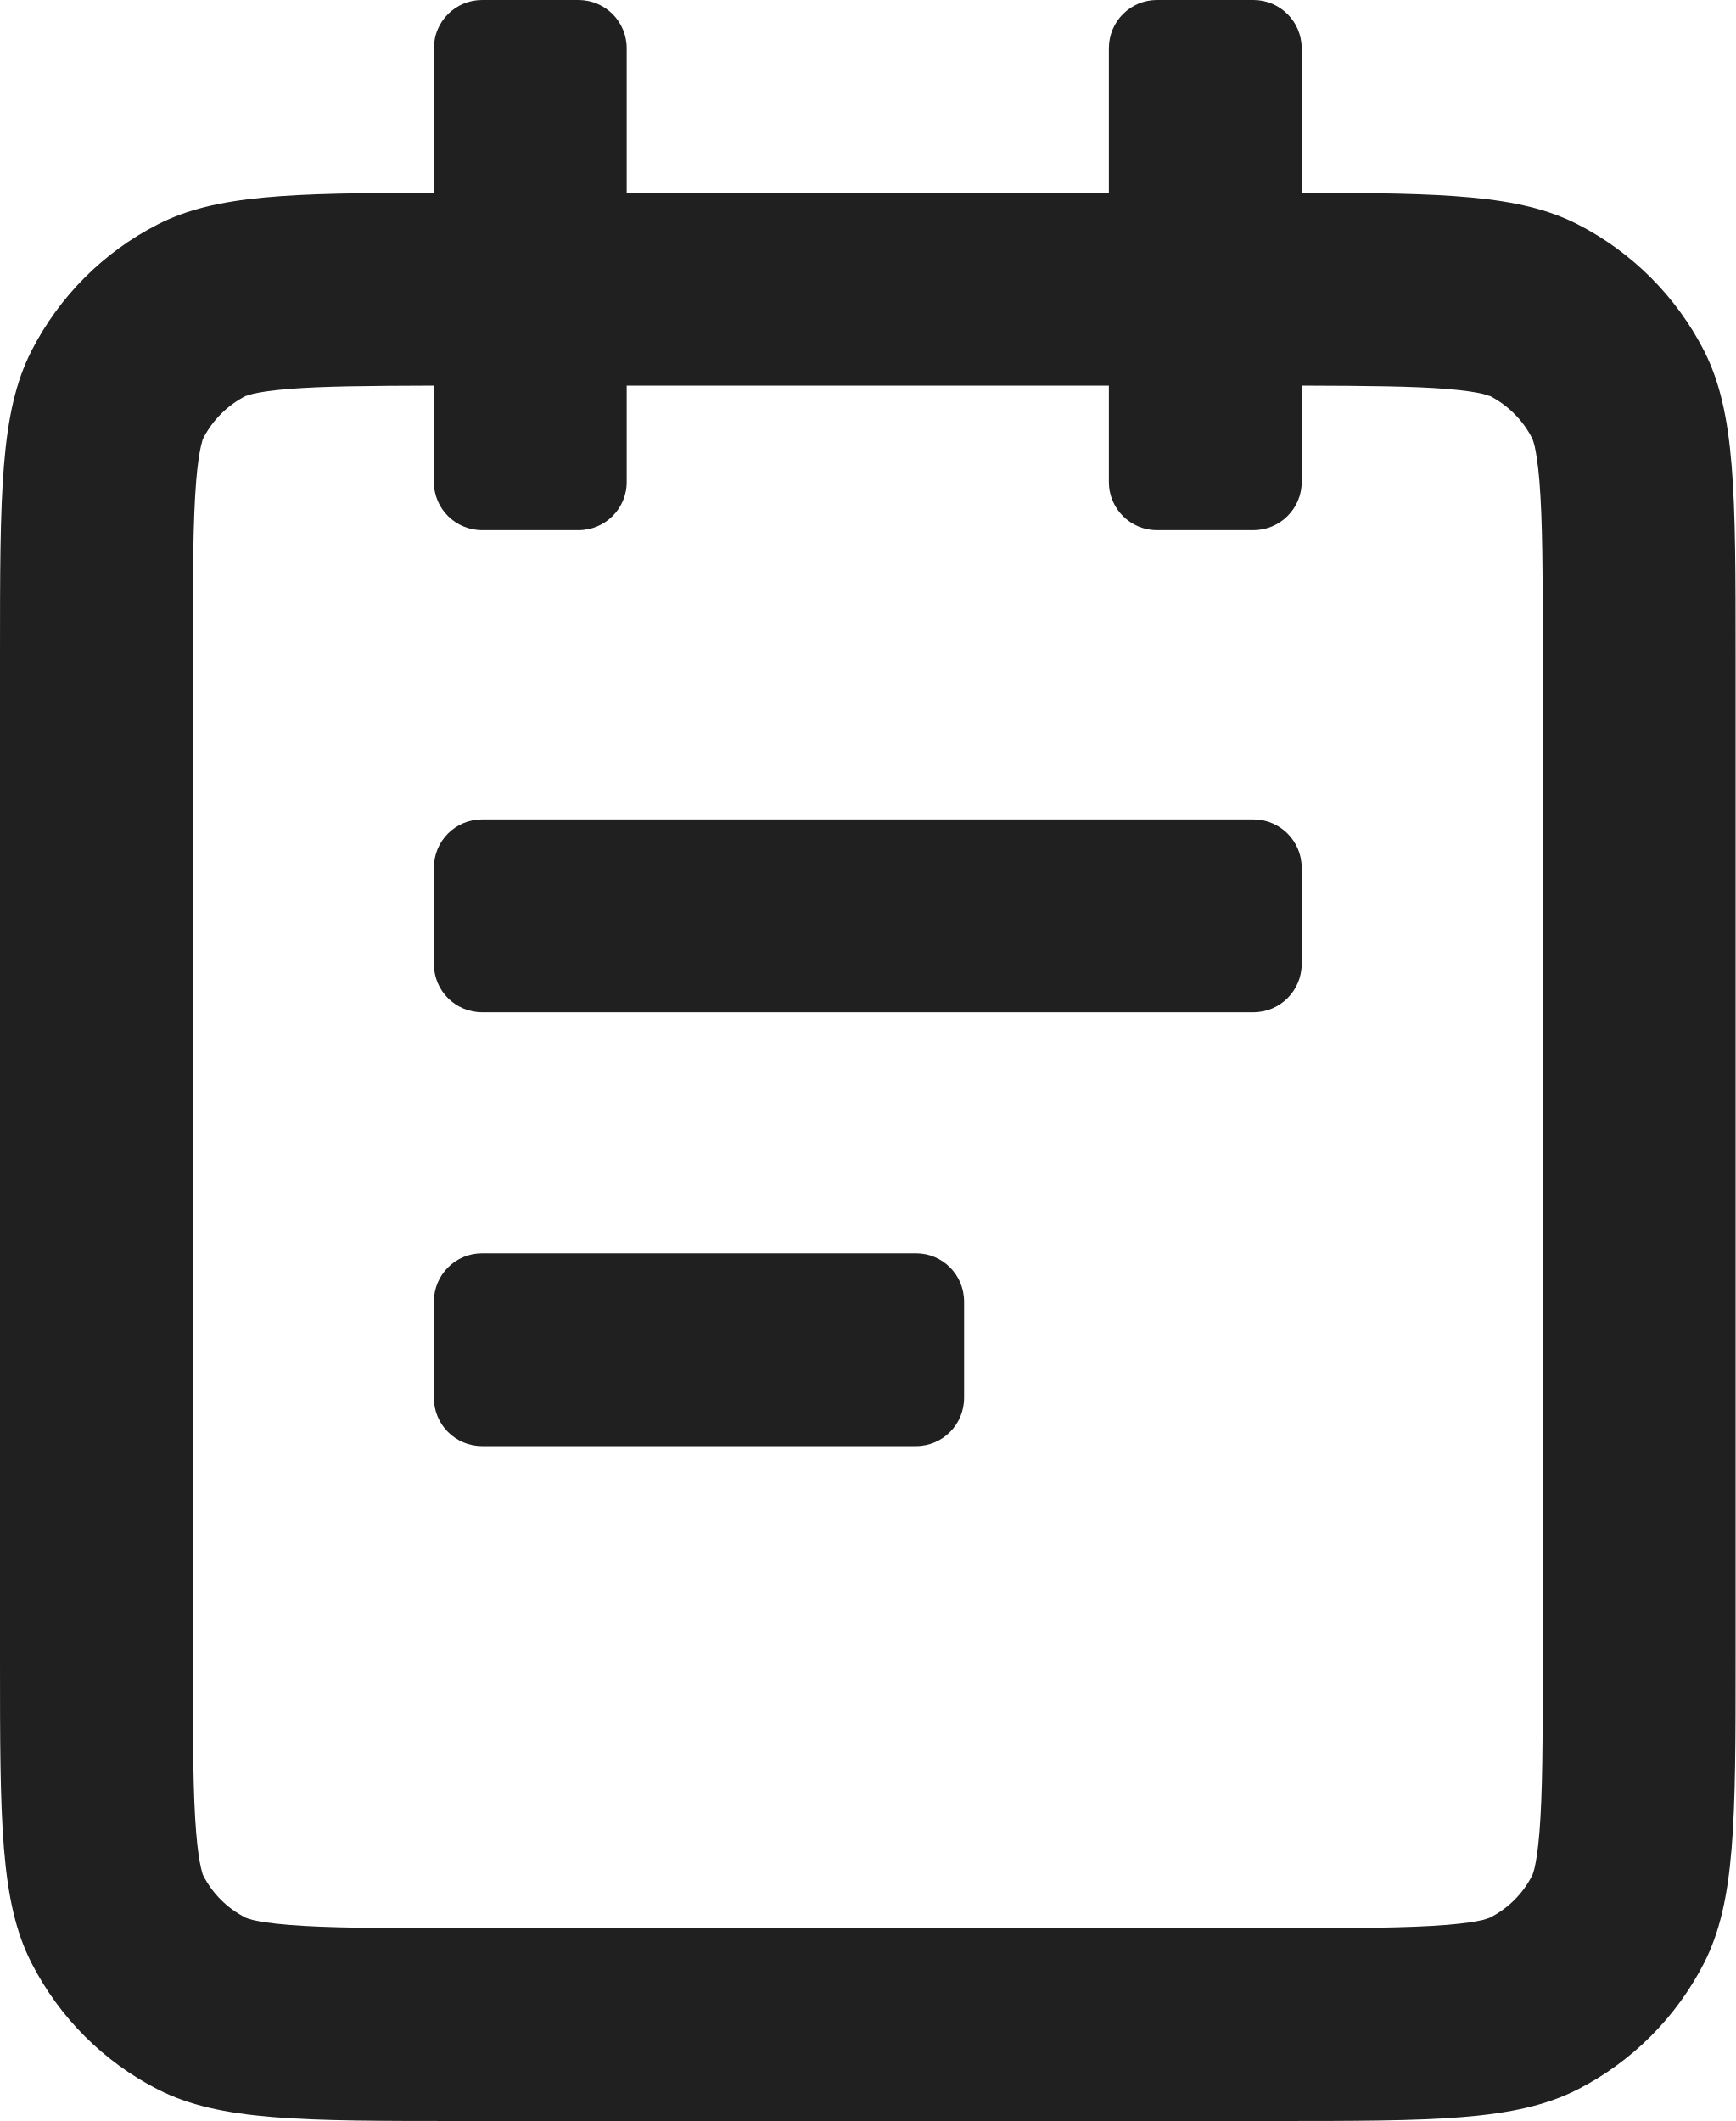
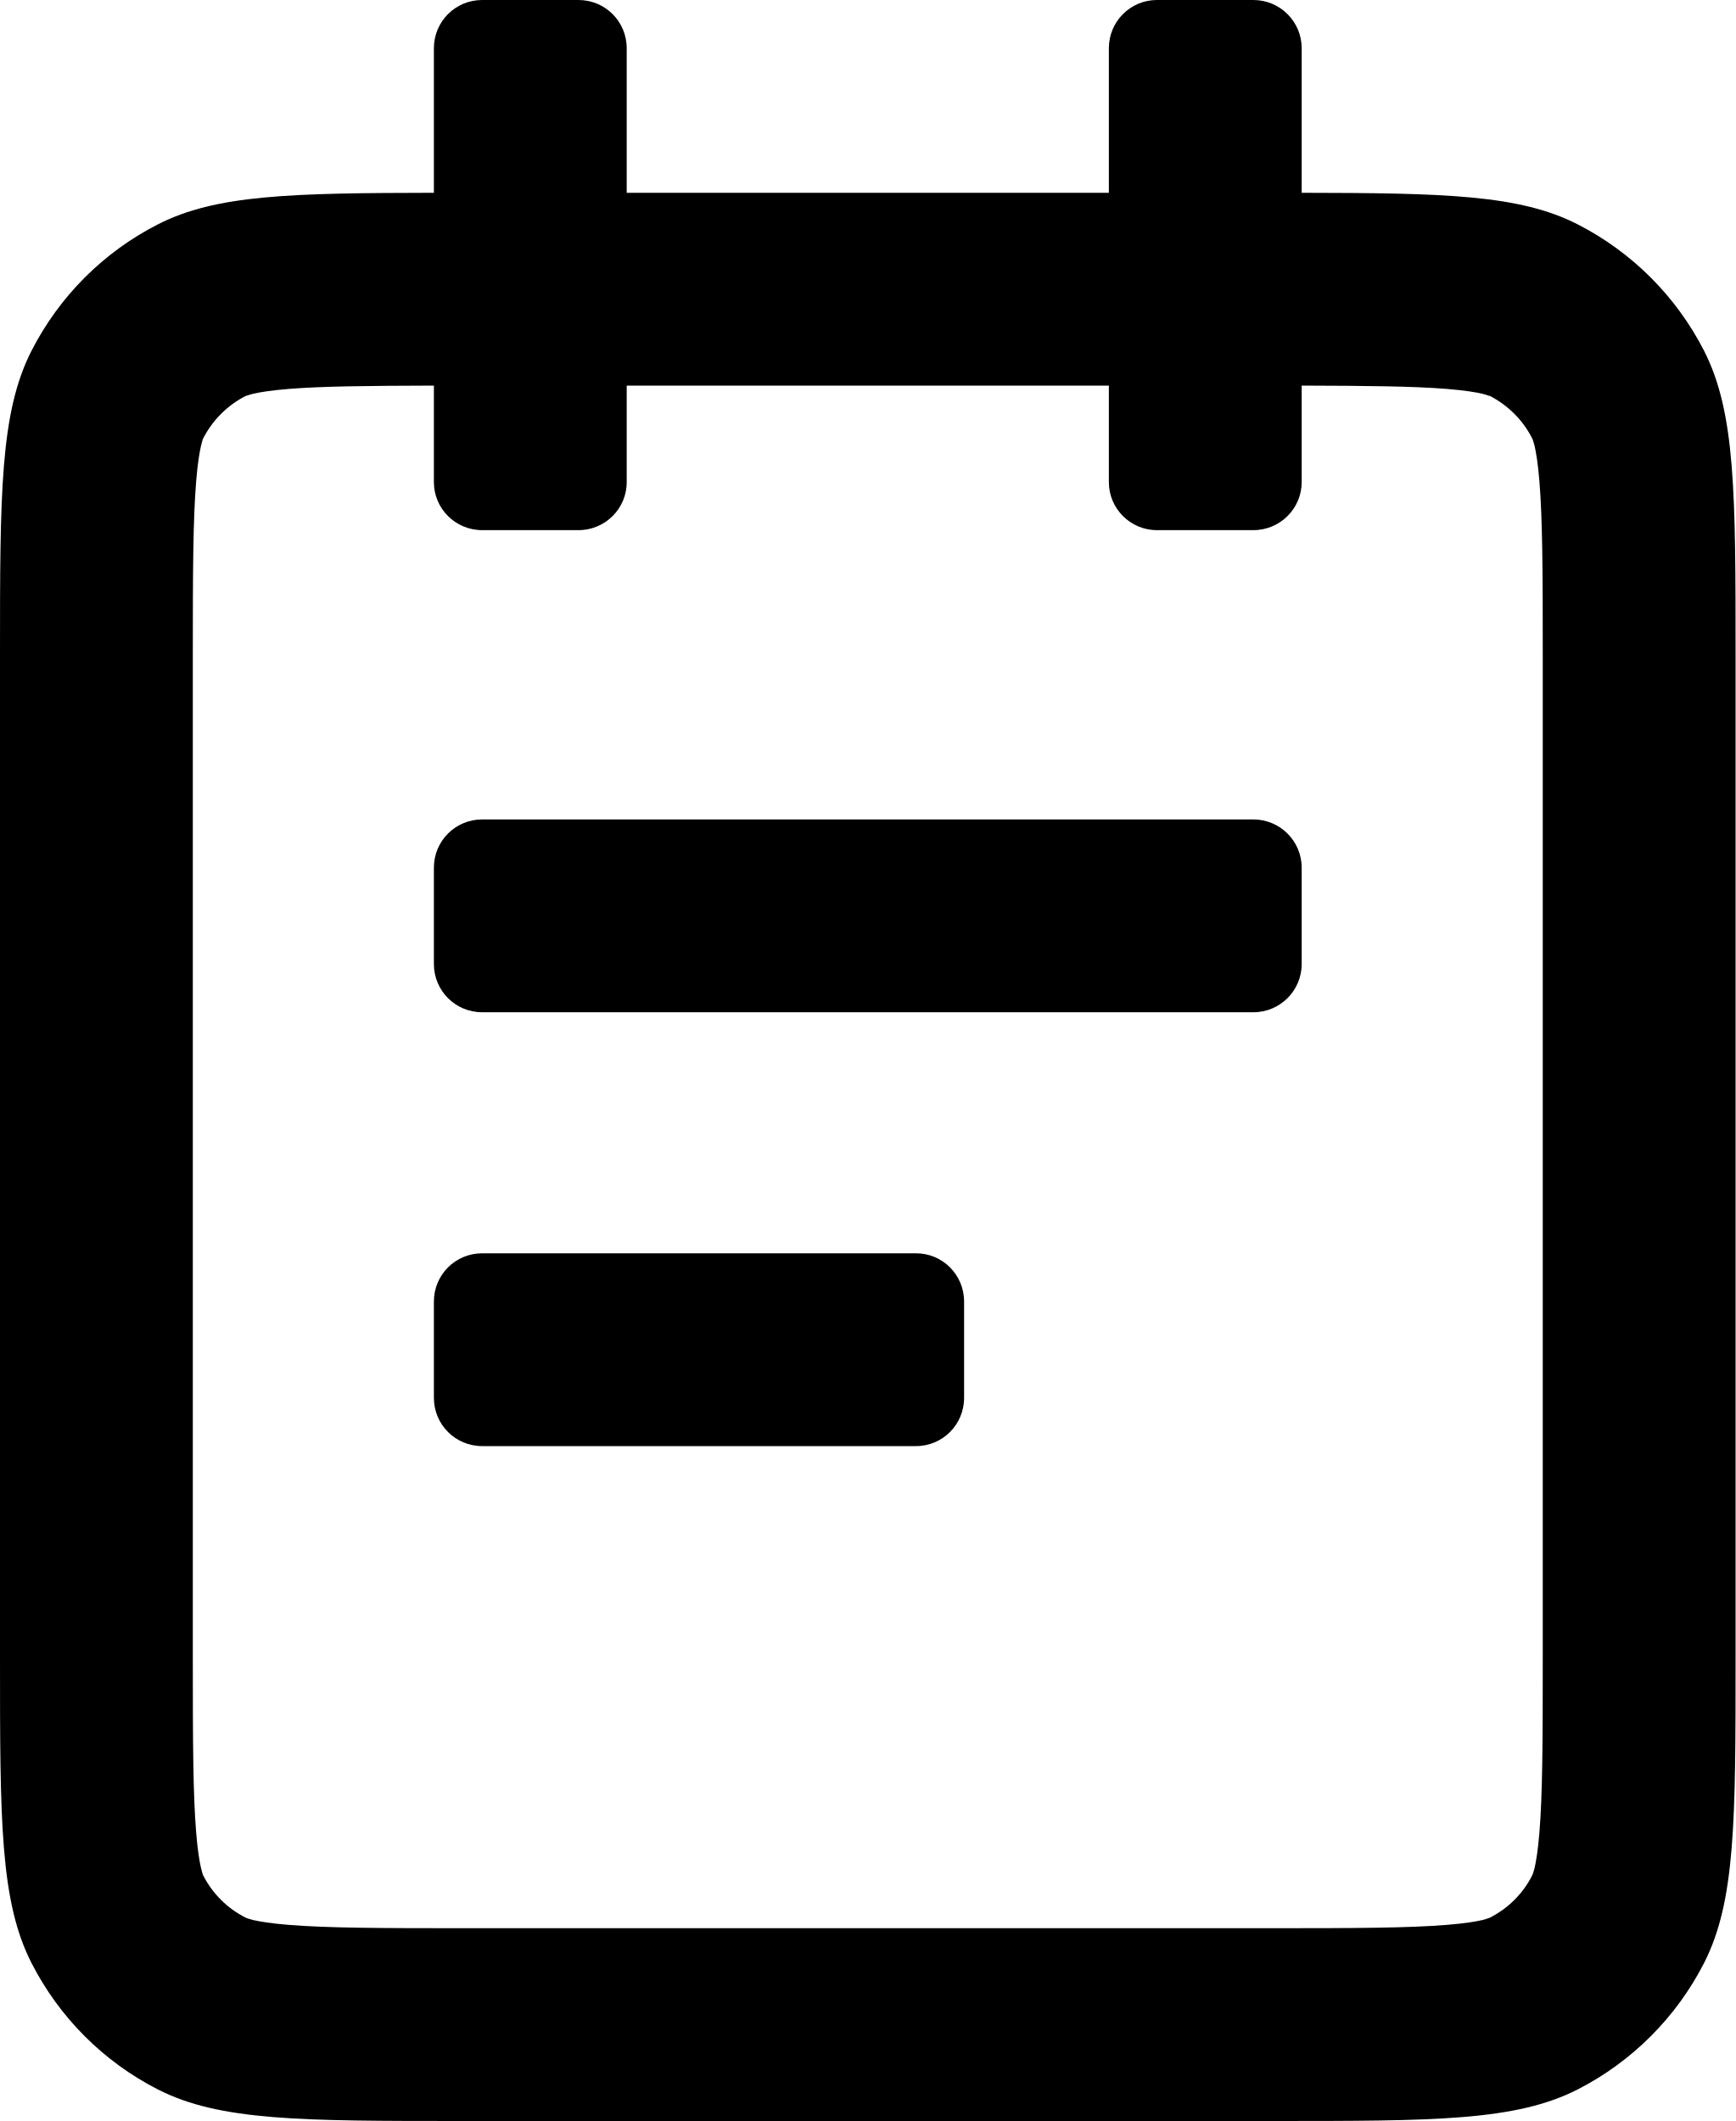
<svg xmlns="http://www.w3.org/2000/svg" preserveAspectRatio="none" overflow="visible" style="display: block;" width="8.308" height="10.154" viewBox="0 0 8.308 10.154" fill="none">
  <g id="clipboard_two_bars">
-     <path d="M2.308 4.846C2.18 4.846 2.077 4.743 2.077 4.615V4.154C2.077 4.026 2.18 3.923 2.308 3.923H6C6.127 3.923 6.231 4.026 6.231 4.154V4.615C6.231 4.743 6.127 4.846 6 4.846H2.308Z" fill="#202020" />
-     <path d="M2.308 6.923C2.18 6.923 2.077 6.82 2.077 6.692V6.231C2.077 6.103 2.18 6 2.308 6H4.385C4.512 6 4.615 6.103 4.615 6.231V6.692C4.615 6.82 4.512 6.923 4.385 6.923H2.308Z" fill="#202020" />
-     <path fill-rule="evenodd" clip-rule="evenodd" d="M2.308 0C2.18 0 2.077 0.103 2.077 0.231V0.923C1.393 0.924 1.034 0.932 0.756 1.074C0.495 1.207 0.284 1.419 0.151 1.679C0 1.975 0 2.363 0 3.138V7.938C0 8.714 0 9.102 0.151 9.398C0.284 9.658 0.495 9.87 0.756 10.003C1.052 10.154 1.44 10.154 2.215 10.154H6.092C6.868 10.154 7.255 10.154 7.552 10.003C7.812 9.87 8.024 9.658 8.157 9.398C8.308 9.102 8.308 8.714 8.308 7.938V3.138C8.308 2.363 8.308 1.975 8.157 1.679C8.024 1.419 7.812 1.207 7.552 1.074C7.274 0.932 6.915 0.924 6.231 0.923V0.231C6.231 0.103 6.127 0 6 0H5.538C5.411 0 5.308 0.103 5.308 0.231V0.923H3V0.231C3 0.103 2.897 0 2.769 0H2.308ZM1.381 1.862C1.544 1.849 1.754 1.847 2.077 1.846V2.308C2.077 2.435 2.18 2.538 2.308 2.538H2.769C2.897 2.538 3 2.435 3 2.308V1.846H5.308V2.308C5.308 2.435 5.411 2.538 5.538 2.538H6C6.127 2.538 6.231 2.435 6.231 2.308V1.846C6.554 1.847 6.764 1.849 6.927 1.862C7.013 1.869 7.065 1.878 7.096 1.885C7.111 1.889 7.12 1.892 7.125 1.894C7.13 1.895 7.133 1.896 7.133 1.896C7.219 1.941 7.29 2.011 7.334 2.098C7.334 2.098 7.336 2.101 7.337 2.105C7.339 2.11 7.342 2.12 7.346 2.135C7.353 2.166 7.362 2.218 7.369 2.304C7.384 2.489 7.385 2.736 7.385 3.138V7.938C7.385 8.341 7.384 8.588 7.369 8.773C7.362 8.859 7.353 8.911 7.346 8.942C7.342 8.957 7.339 8.967 7.337 8.972C7.336 8.974 7.336 8.976 7.335 8.977C7.335 8.978 7.334 8.979 7.334 8.979C7.29 9.066 7.219 9.136 7.133 9.18C7.133 9.18 7.13 9.182 7.125 9.183C7.12 9.185 7.111 9.188 7.096 9.192C7.065 9.199 7.013 9.208 6.927 9.215C6.742 9.23 6.495 9.231 6.092 9.231H2.215C1.812 9.231 1.566 9.23 1.381 9.215C1.295 9.208 1.243 9.199 1.212 9.192C1.197 9.188 1.187 9.185 1.182 9.183C1.177 9.182 1.175 9.18 1.175 9.18C1.088 9.136 1.018 9.066 0.973 8.979C0.973 8.979 0.972 8.976 0.97 8.972C0.969 8.967 0.966 8.957 0.962 8.942C0.955 8.911 0.946 8.859 0.939 8.773C0.924 8.588 0.923 8.341 0.923 7.938V3.138C0.923 2.736 0.924 2.489 0.939 2.304C0.946 2.218 0.955 2.166 0.962 2.135C0.966 2.12 0.969 2.11 0.97 2.105C0.972 2.101 0.973 2.098 0.973 2.098C1.018 2.011 1.088 1.941 1.175 1.896C1.175 1.896 1.177 1.895 1.182 1.894C1.187 1.892 1.197 1.889 1.212 1.885C1.243 1.878 1.295 1.869 1.381 1.862Z" fill="#202020" />
+     <path d="M2.308 4.846C2.18 4.846 2.077 4.743 2.077 4.615V4.154C2.077 4.026 2.18 3.923 2.308 3.923H6C6.127 3.923 6.231 4.026 6.231 4.154V4.615C6.231 4.743 6.127 4.846 6 4.846H2.308Z" fill="#000000" />
+     <path d="M2.308 6.923C2.18 6.923 2.077 6.82 2.077 6.692V6.231C2.077 6.103 2.18 6 2.308 6H4.385C4.512 6 4.615 6.103 4.615 6.231V6.692C4.615 6.82 4.512 6.923 4.385 6.923H2.308Z" fill="#000000" />
+     <path fill-rule="evenodd" clip-rule="evenodd" d="M2.308 0C2.18 0 2.077 0.103 2.077 0.231V0.923C1.393 0.924 1.034 0.932 0.756 1.074C0.495 1.207 0.284 1.419 0.151 1.679C0 1.975 0 2.363 0 3.138V7.938C0 8.714 0 9.102 0.151 9.398C0.284 9.658 0.495 9.87 0.756 10.003C1.052 10.154 1.44 10.154 2.215 10.154H6.092C6.868 10.154 7.255 10.154 7.552 10.003C7.812 9.87 8.024 9.658 8.157 9.398C8.308 9.102 8.308 8.714 8.308 7.938V3.138C8.308 2.363 8.308 1.975 8.157 1.679C8.024 1.419 7.812 1.207 7.552 1.074C7.274 0.932 6.915 0.924 6.231 0.923V0.231C6.231 0.103 6.127 0 6 0H5.538C5.411 0 5.308 0.103 5.308 0.231V0.923H3V0.231C3 0.103 2.897 0 2.769 0H2.308ZM1.381 1.862C1.544 1.849 1.754 1.847 2.077 1.846V2.308C2.077 2.435 2.18 2.538 2.308 2.538H2.769C2.897 2.538 3 2.435 3 2.308V1.846H5.308V2.308C5.308 2.435 5.411 2.538 5.538 2.538H6C6.127 2.538 6.231 2.435 6.231 2.308V1.846C6.554 1.847 6.764 1.849 6.927 1.862C7.013 1.869 7.065 1.878 7.096 1.885C7.111 1.889 7.12 1.892 7.125 1.894C7.13 1.895 7.133 1.896 7.133 1.896C7.219 1.941 7.29 2.011 7.334 2.098C7.334 2.098 7.336 2.101 7.337 2.105C7.339 2.11 7.342 2.12 7.346 2.135C7.353 2.166 7.362 2.218 7.369 2.304C7.384 2.489 7.385 2.736 7.385 3.138V7.938C7.385 8.341 7.384 8.588 7.369 8.773C7.362 8.859 7.353 8.911 7.346 8.942C7.342 8.957 7.339 8.967 7.337 8.972C7.336 8.974 7.336 8.976 7.335 8.977C7.335 8.978 7.334 8.979 7.334 8.979C7.29 9.066 7.219 9.136 7.133 9.18C7.133 9.18 7.13 9.182 7.125 9.183C7.12 9.185 7.111 9.188 7.096 9.192C7.065 9.199 7.013 9.208 6.927 9.215C6.742 9.23 6.495 9.231 6.092 9.231H2.215C1.812 9.231 1.566 9.23 1.381 9.215C1.295 9.208 1.243 9.199 1.212 9.192C1.197 9.188 1.187 9.185 1.182 9.183C1.177 9.182 1.175 9.18 1.175 9.18C1.088 9.136 1.018 9.066 0.973 8.979C0.973 8.979 0.972 8.976 0.97 8.972C0.969 8.967 0.966 8.957 0.962 8.942C0.955 8.911 0.946 8.859 0.939 8.773C0.924 8.588 0.923 8.341 0.923 7.938V3.138C0.923 2.736 0.924 2.489 0.939 2.304C0.946 2.218 0.955 2.166 0.962 2.135C0.966 2.12 0.969 2.11 0.97 2.105C0.972 2.101 0.973 2.098 0.973 2.098C1.018 2.011 1.088 1.941 1.175 1.896C1.175 1.896 1.177 1.895 1.182 1.894C1.187 1.892 1.197 1.889 1.212 1.885C1.243 1.878 1.295 1.869 1.381 1.862Z" fill="#000000" />
  </g>
</svg>
